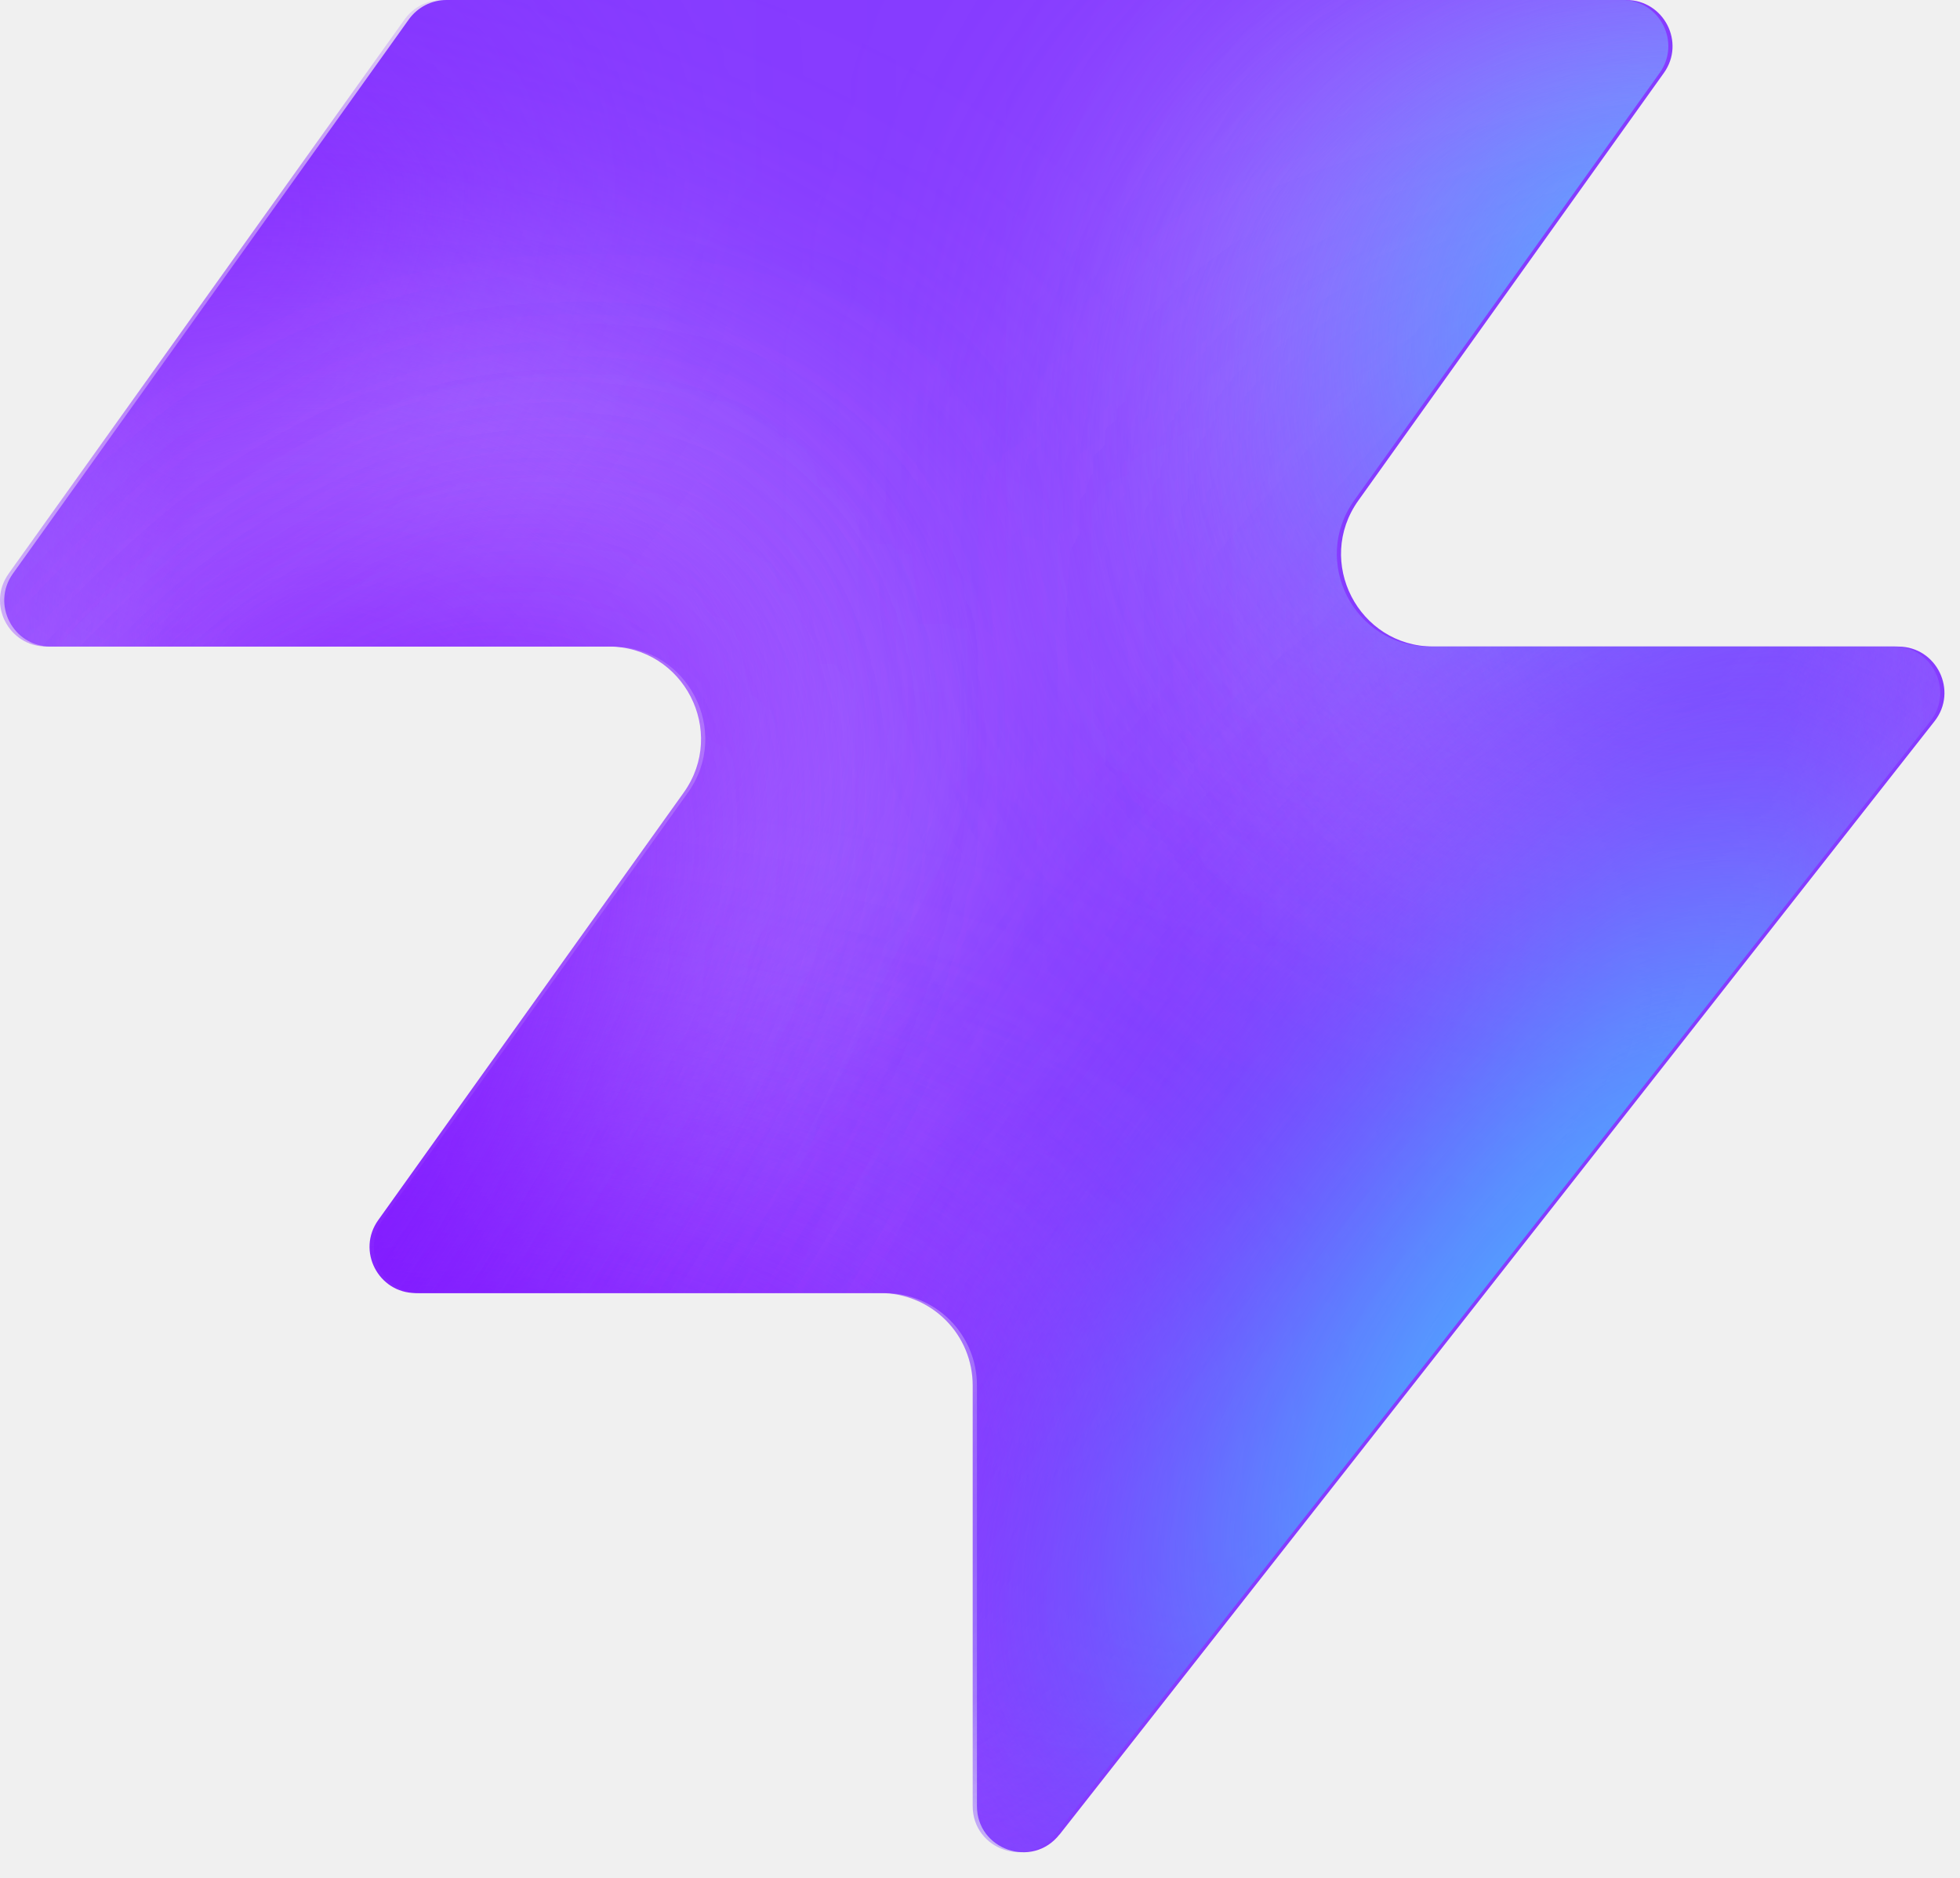
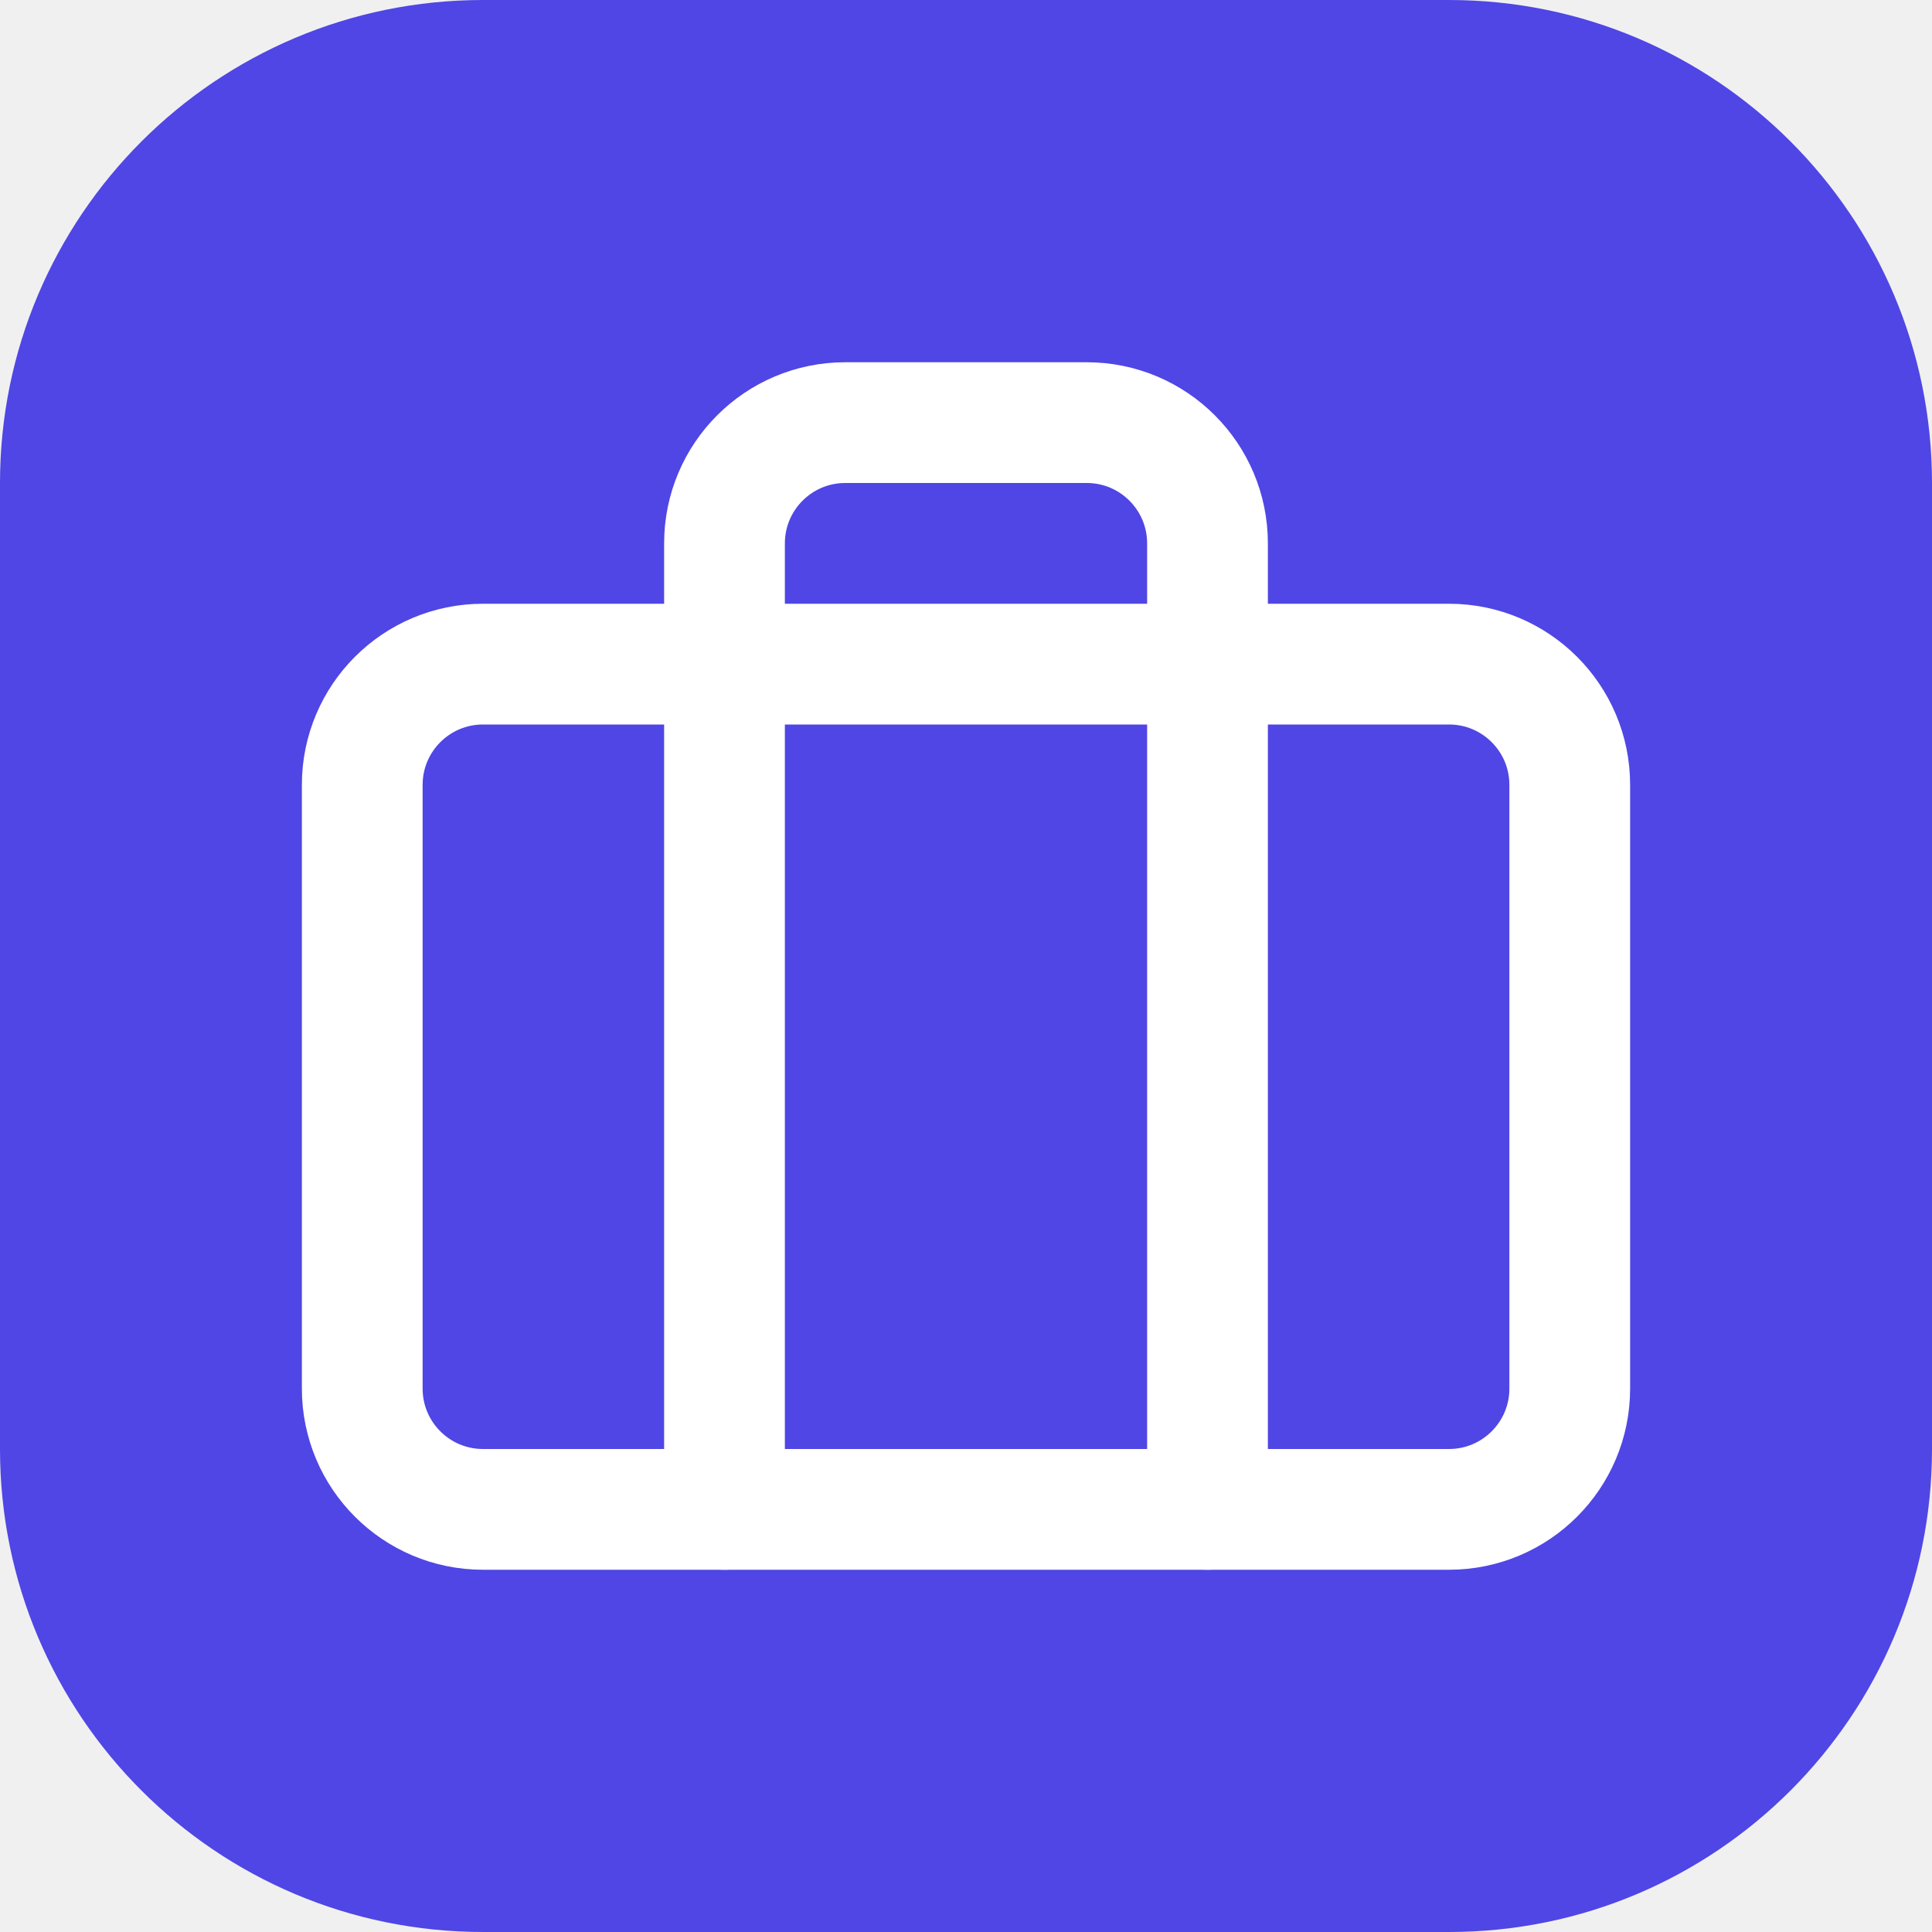
- <svg xmlns="http://www.w3.org/2000/svg" width="48" height="46" fill="none" viewBox="0 0 48 46">
-   <path fill="#863bff" d="M25.946 44.938c-.664.845-2.021.375-2.021-.698V33.937a2.26 2.26 0 0 0-2.262-2.262H10.287c-.92 0-1.456-1.04-.92-1.788l7.48-10.471c1.07-1.497 0-3.578-1.842-3.578H1.237c-.92 0-1.456-1.04-.92-1.788L10.013.474c.214-.297.556-.474.92-.474h28.894c.92 0 1.456 1.04.92 1.788l-7.48 10.471c-1.07 1.498 0 3.579 1.842 3.579h11.377c.943 0 1.473 1.088.89 1.83L25.947 44.94z" style="fill:#863bff;fill:color(display-p3 .525 .23 1);fill-opacity:1" />
-   <mask id="a" width="48" height="46" x="0" y="0" maskUnits="userSpaceOnUse" style="mask-type:alpha">
-     <path fill="#000" d="M25.842 44.938c-.664.844-2.021.375-2.021-.698V33.937a2.26 2.26 0 0 0-2.262-2.262H10.183c-.92 0-1.456-1.04-.92-1.788l7.48-10.471c1.07-1.498 0-3.579-1.842-3.579H1.133c-.92 0-1.456-1.04-.92-1.787L9.91.473c.214-.297.556-.474.92-.474h28.894c.92 0 1.456 1.04.92 1.788l-7.48 10.471c-1.07 1.498 0 3.578 1.842 3.578h11.377c.943 0 1.473 1.088.89 1.832L25.843 44.94z" style="fill:#000;fill-opacity:1" />
-   </mask>
-   <g mask="url(#a)">
-     <g filter="url(#b)">
-       <ellipse cx="5.508" cy="14.704" fill="#ede6ff" rx="5.508" ry="14.704" style="fill:#ede6ff;fill:color(display-p3 .927 .903 1);fill-opacity:1" transform="matrix(.00324 1 1 -.00324 -4.47 31.516)" />
-     </g>
-     <g filter="url(#c)">
-       <ellipse cx="10.399" cy="29.851" fill="#ede6ff" rx="10.399" ry="29.851" style="fill:#ede6ff;fill:color(display-p3 .927 .903 1);fill-opacity:1" transform="matrix(.00324 1 1 -.00324 -39.328 7.883)" />
-     </g>
-     <g filter="url(#d)">
-       <ellipse cx="5.508" cy="30.487" fill="#7e14ff" rx="5.508" ry="30.487" style="fill:#7e14ff;fill:color(display-p3 .492 .077 1);fill-opacity:1" transform="rotate(89.814 -25.913 -14.639)scale(1 -1)" />
-     </g>
-     <g filter="url(#e)">
-       <ellipse cx="5.508" cy="30.599" fill="#7e14ff" rx="5.508" ry="30.599" style="fill:#7e14ff;fill:color(display-p3 .492 .077 1);fill-opacity:1" transform="rotate(89.814 -32.644 -3.334)scale(1 -1)" />
-     </g>
-     <g filter="url(#f)">
-       <ellipse cx="5.508" cy="30.599" fill="#7e14ff" rx="5.508" ry="30.599" style="fill:#7e14ff;fill:color(display-p3 .492 .077 1);fill-opacity:1" transform="matrix(.00324 1 1 -.00324 -34.34 30.47)" />
-     </g>
-     <g filter="url(#g)">
-       <ellipse cx="14.072" cy="22.078" fill="#ede6ff" rx="14.072" ry="22.078" style="fill:#ede6ff;fill:color(display-p3 .927 .903 1);fill-opacity:1" transform="rotate(93.35 24.506 48.493)scale(-1 1)" />
-     </g>
-     <g filter="url(#h)">
-       <ellipse cx="3.47" cy="21.501" fill="#7e14ff" rx="3.47" ry="21.501" style="fill:#7e14ff;fill:color(display-p3 .492 .077 1);fill-opacity:1" transform="rotate(89.009 28.708 47.59)scale(-1 1)" />
-     </g>
-     <g filter="url(#i)">
-       <ellipse cx="3.47" cy="21.501" fill="#7e14ff" rx="3.47" ry="21.501" style="fill:#7e14ff;fill:color(display-p3 .492 .077 1);fill-opacity:1" transform="rotate(89.009 28.708 47.59)scale(-1 1)" />
-     </g>
-     <g filter="url(#j)">
-       <ellipse cx=".387" cy="8.972" fill="#7e14ff" rx="4.407" ry="29.108" style="fill:#7e14ff;fill:color(display-p3 .492 .077 1);fill-opacity:1" transform="rotate(39.51 .387 8.972)" />
-     </g>
-     <g filter="url(#k)">
-       <ellipse cx="47.523" cy="-6.092" fill="#7e14ff" rx="4.407" ry="29.108" style="fill:#7e14ff;fill:color(display-p3 .492 .077 1);fill-opacity:1" transform="rotate(37.892 47.523 -6.092)" />
-     </g>
-     <g filter="url(#l)">
-       <ellipse cx="41.412" cy="6.333" fill="#47bfff" rx="5.971" ry="9.665" style="fill:#47bfff;fill:color(display-p3 .28 .748 1);fill-opacity:1" transform="rotate(37.892 41.412 6.333)" />
-     </g>
-     <g filter="url(#m)">
-       <ellipse cx="-1.879" cy="38.332" fill="#7e14ff" rx="4.407" ry="29.108" style="fill:#7e14ff;fill:color(display-p3 .492 .077 1);fill-opacity:1" transform="rotate(37.892 -1.88 38.332)" />
-     </g>
-     <g filter="url(#n)">
-       <ellipse cx="-1.879" cy="38.332" fill="#7e14ff" rx="4.407" ry="29.108" style="fill:#7e14ff;fill:color(display-p3 .492 .077 1);fill-opacity:1" transform="rotate(37.892 -1.88 38.332)" />
-     </g>
-     <g filter="url(#o)">
-       <ellipse cx="35.651" cy="29.907" fill="#7e14ff" rx="4.407" ry="29.108" style="fill:#7e14ff;fill:color(display-p3 .492 .077 1);fill-opacity:1" transform="rotate(37.892 35.651 29.907)" />
-     </g>
-     <g filter="url(#p)">
-       <ellipse cx="38.418" cy="32.4" fill="#47bfff" rx="5.971" ry="15.297" style="fill:#47bfff;fill:color(display-p3 .28 .748 1);fill-opacity:1" transform="rotate(37.892 38.418 32.4)" />
-     </g>
+ <svg xmlns="http://www.w3.org/2000/svg" viewBox="0 0 32 32">
+   <rect width="32" height="32" rx="8" fill="#4f46e5" />
+   <g transform="translate(4 4)" fill="none" stroke="#fff" stroke-width="2" stroke-linecap="round" stroke-linejoin="round">
+     <rect width="20" height="14" x="2" y="7" rx="2" ry="2" />
+     <path d="M16 21V5a2 2 0 0 0-2-2h-4a2 2 0 0 0-2 2v16" />
  </g>
-   <defs>
-     <filter id="b" width="60.045" height="41.654" x="-19.77" y="16.149" color-interpolation-filters="sRGB" filterUnits="userSpaceOnUse">
-       <feFlood flood-opacity="0" result="BackgroundImageFix" />
-       <feBlend in="SourceGraphic" in2="BackgroundImageFix" result="shape" />
-       <feGaussianBlur result="effect1_foregroundBlur_2002_17158" stdDeviation="7.659" />
-     </filter>
-     <filter id="c" width="90.34" height="51.437" x="-54.613" y="-7.533" color-interpolation-filters="sRGB" filterUnits="userSpaceOnUse">
-       <feFlood flood-opacity="0" result="BackgroundImageFix" />
-       <feBlend in="SourceGraphic" in2="BackgroundImageFix" result="shape" />
-       <feGaussianBlur result="effect1_foregroundBlur_2002_17158" stdDeviation="7.659" />
-     </filter>
-     <filter id="d" width="79.355" height="29.4" x="-49.64" y="2.03" color-interpolation-filters="sRGB" filterUnits="userSpaceOnUse">
-       <feFlood flood-opacity="0" result="BackgroundImageFix" />
-       <feBlend in="SourceGraphic" in2="BackgroundImageFix" result="shape" />
-       <feGaussianBlur result="effect1_foregroundBlur_2002_17158" stdDeviation="4.596" />
-     </filter>
-     <filter id="e" width="79.579" height="29.4" x="-45.045" y="20.029" color-interpolation-filters="sRGB" filterUnits="userSpaceOnUse">
-       <feFlood flood-opacity="0" result="BackgroundImageFix" />
-       <feBlend in="SourceGraphic" in2="BackgroundImageFix" result="shape" />
-       <feGaussianBlur result="effect1_foregroundBlur_2002_17158" stdDeviation="4.596" />
-     </filter>
-     <filter id="f" width="79.579" height="29.4" x="-43.513" y="21.178" color-interpolation-filters="sRGB" filterUnits="userSpaceOnUse">
-       <feFlood flood-opacity="0" result="BackgroundImageFix" />
-       <feBlend in="SourceGraphic" in2="BackgroundImageFix" result="shape" />
-       <feGaussianBlur result="effect1_foregroundBlur_2002_17158" stdDeviation="4.596" />
-     </filter>
-     <filter id="g" width="74.749" height="58.852" x="15.756" y="-17.901" color-interpolation-filters="sRGB" filterUnits="userSpaceOnUse">
-       <feFlood flood-opacity="0" result="BackgroundImageFix" />
-       <feBlend in="SourceGraphic" in2="BackgroundImageFix" result="shape" />
-       <feGaussianBlur result="effect1_foregroundBlur_2002_17158" stdDeviation="7.659" />
-     </filter>
-     <filter id="h" width="61.377" height="25.362" x="23.548" y="2.284" color-interpolation-filters="sRGB" filterUnits="userSpaceOnUse">
-       <feFlood flood-opacity="0" result="BackgroundImageFix" />
-       <feBlend in="SourceGraphic" in2="BackgroundImageFix" result="shape" />
-       <feGaussianBlur result="effect1_foregroundBlur_2002_17158" stdDeviation="4.596" />
-     </filter>
-     <filter id="i" width="61.377" height="25.362" x="23.548" y="2.284" color-interpolation-filters="sRGB" filterUnits="userSpaceOnUse">
-       <feFlood flood-opacity="0" result="BackgroundImageFix" />
-       <feBlend in="SourceGraphic" in2="BackgroundImageFix" result="shape" />
-       <feGaussianBlur result="effect1_foregroundBlur_2002_17158" stdDeviation="4.596" />
-     </filter>
-     <filter id="j" width="56.045" height="63.649" x="-27.636" y="-22.853" color-interpolation-filters="sRGB" filterUnits="userSpaceOnUse">
-       <feFlood flood-opacity="0" result="BackgroundImageFix" />
-       <feBlend in="SourceGraphic" in2="BackgroundImageFix" result="shape" />
-       <feGaussianBlur result="effect1_foregroundBlur_2002_17158" stdDeviation="4.596" />
-     </filter>
-     <filter id="k" width="54.814" height="64.646" x="20.116" y="-38.415" color-interpolation-filters="sRGB" filterUnits="userSpaceOnUse">
-       <feFlood flood-opacity="0" result="BackgroundImageFix" />
-       <feBlend in="SourceGraphic" in2="BackgroundImageFix" result="shape" />
-       <feGaussianBlur result="effect1_foregroundBlur_2002_17158" stdDeviation="4.596" />
-     </filter>
-     <filter id="l" width="33.541" height="35.313" x="24.641" y="-11.323" color-interpolation-filters="sRGB" filterUnits="userSpaceOnUse">
-       <feFlood flood-opacity="0" result="BackgroundImageFix" />
-       <feBlend in="SourceGraphic" in2="BackgroundImageFix" result="shape" />
-       <feGaussianBlur result="effect1_foregroundBlur_2002_17158" stdDeviation="4.596" />
-     </filter>
-     <filter id="m" width="54.814" height="64.646" x="-29.286" y="6.009" color-interpolation-filters="sRGB" filterUnits="userSpaceOnUse">
-       <feFlood flood-opacity="0" result="BackgroundImageFix" />
-       <feBlend in="SourceGraphic" in2="BackgroundImageFix" result="shape" />
-       <feGaussianBlur result="effect1_foregroundBlur_2002_17158" stdDeviation="4.596" />
-     </filter>
-     <filter id="n" width="54.814" height="64.646" x="-29.286" y="6.009" color-interpolation-filters="sRGB" filterUnits="userSpaceOnUse">
-       <feFlood flood-opacity="0" result="BackgroundImageFix" />
-       <feBlend in="SourceGraphic" in2="BackgroundImageFix" result="shape" />
-       <feGaussianBlur result="effect1_foregroundBlur_2002_17158" stdDeviation="4.596" />
-     </filter>
-     <filter id="o" width="54.814" height="64.646" x="8.244" y="-2.416" color-interpolation-filters="sRGB" filterUnits="userSpaceOnUse">
-       <feFlood flood-opacity="0" result="BackgroundImageFix" />
-       <feBlend in="SourceGraphic" in2="BackgroundImageFix" result="shape" />
-       <feGaussianBlur result="effect1_foregroundBlur_2002_17158" stdDeviation="4.596" />
-     </filter>
-     <filter id="p" width="39.409" height="43.623" x="18.713" y="10.588" color-interpolation-filters="sRGB" filterUnits="userSpaceOnUse">
-       <feFlood flood-opacity="0" result="BackgroundImageFix" />
-       <feBlend in="SourceGraphic" in2="BackgroundImageFix" result="shape" />
-       <feGaussianBlur result="effect1_foregroundBlur_2002_17158" stdDeviation="4.596" />
-     </filter>
-   </defs>
</svg>
